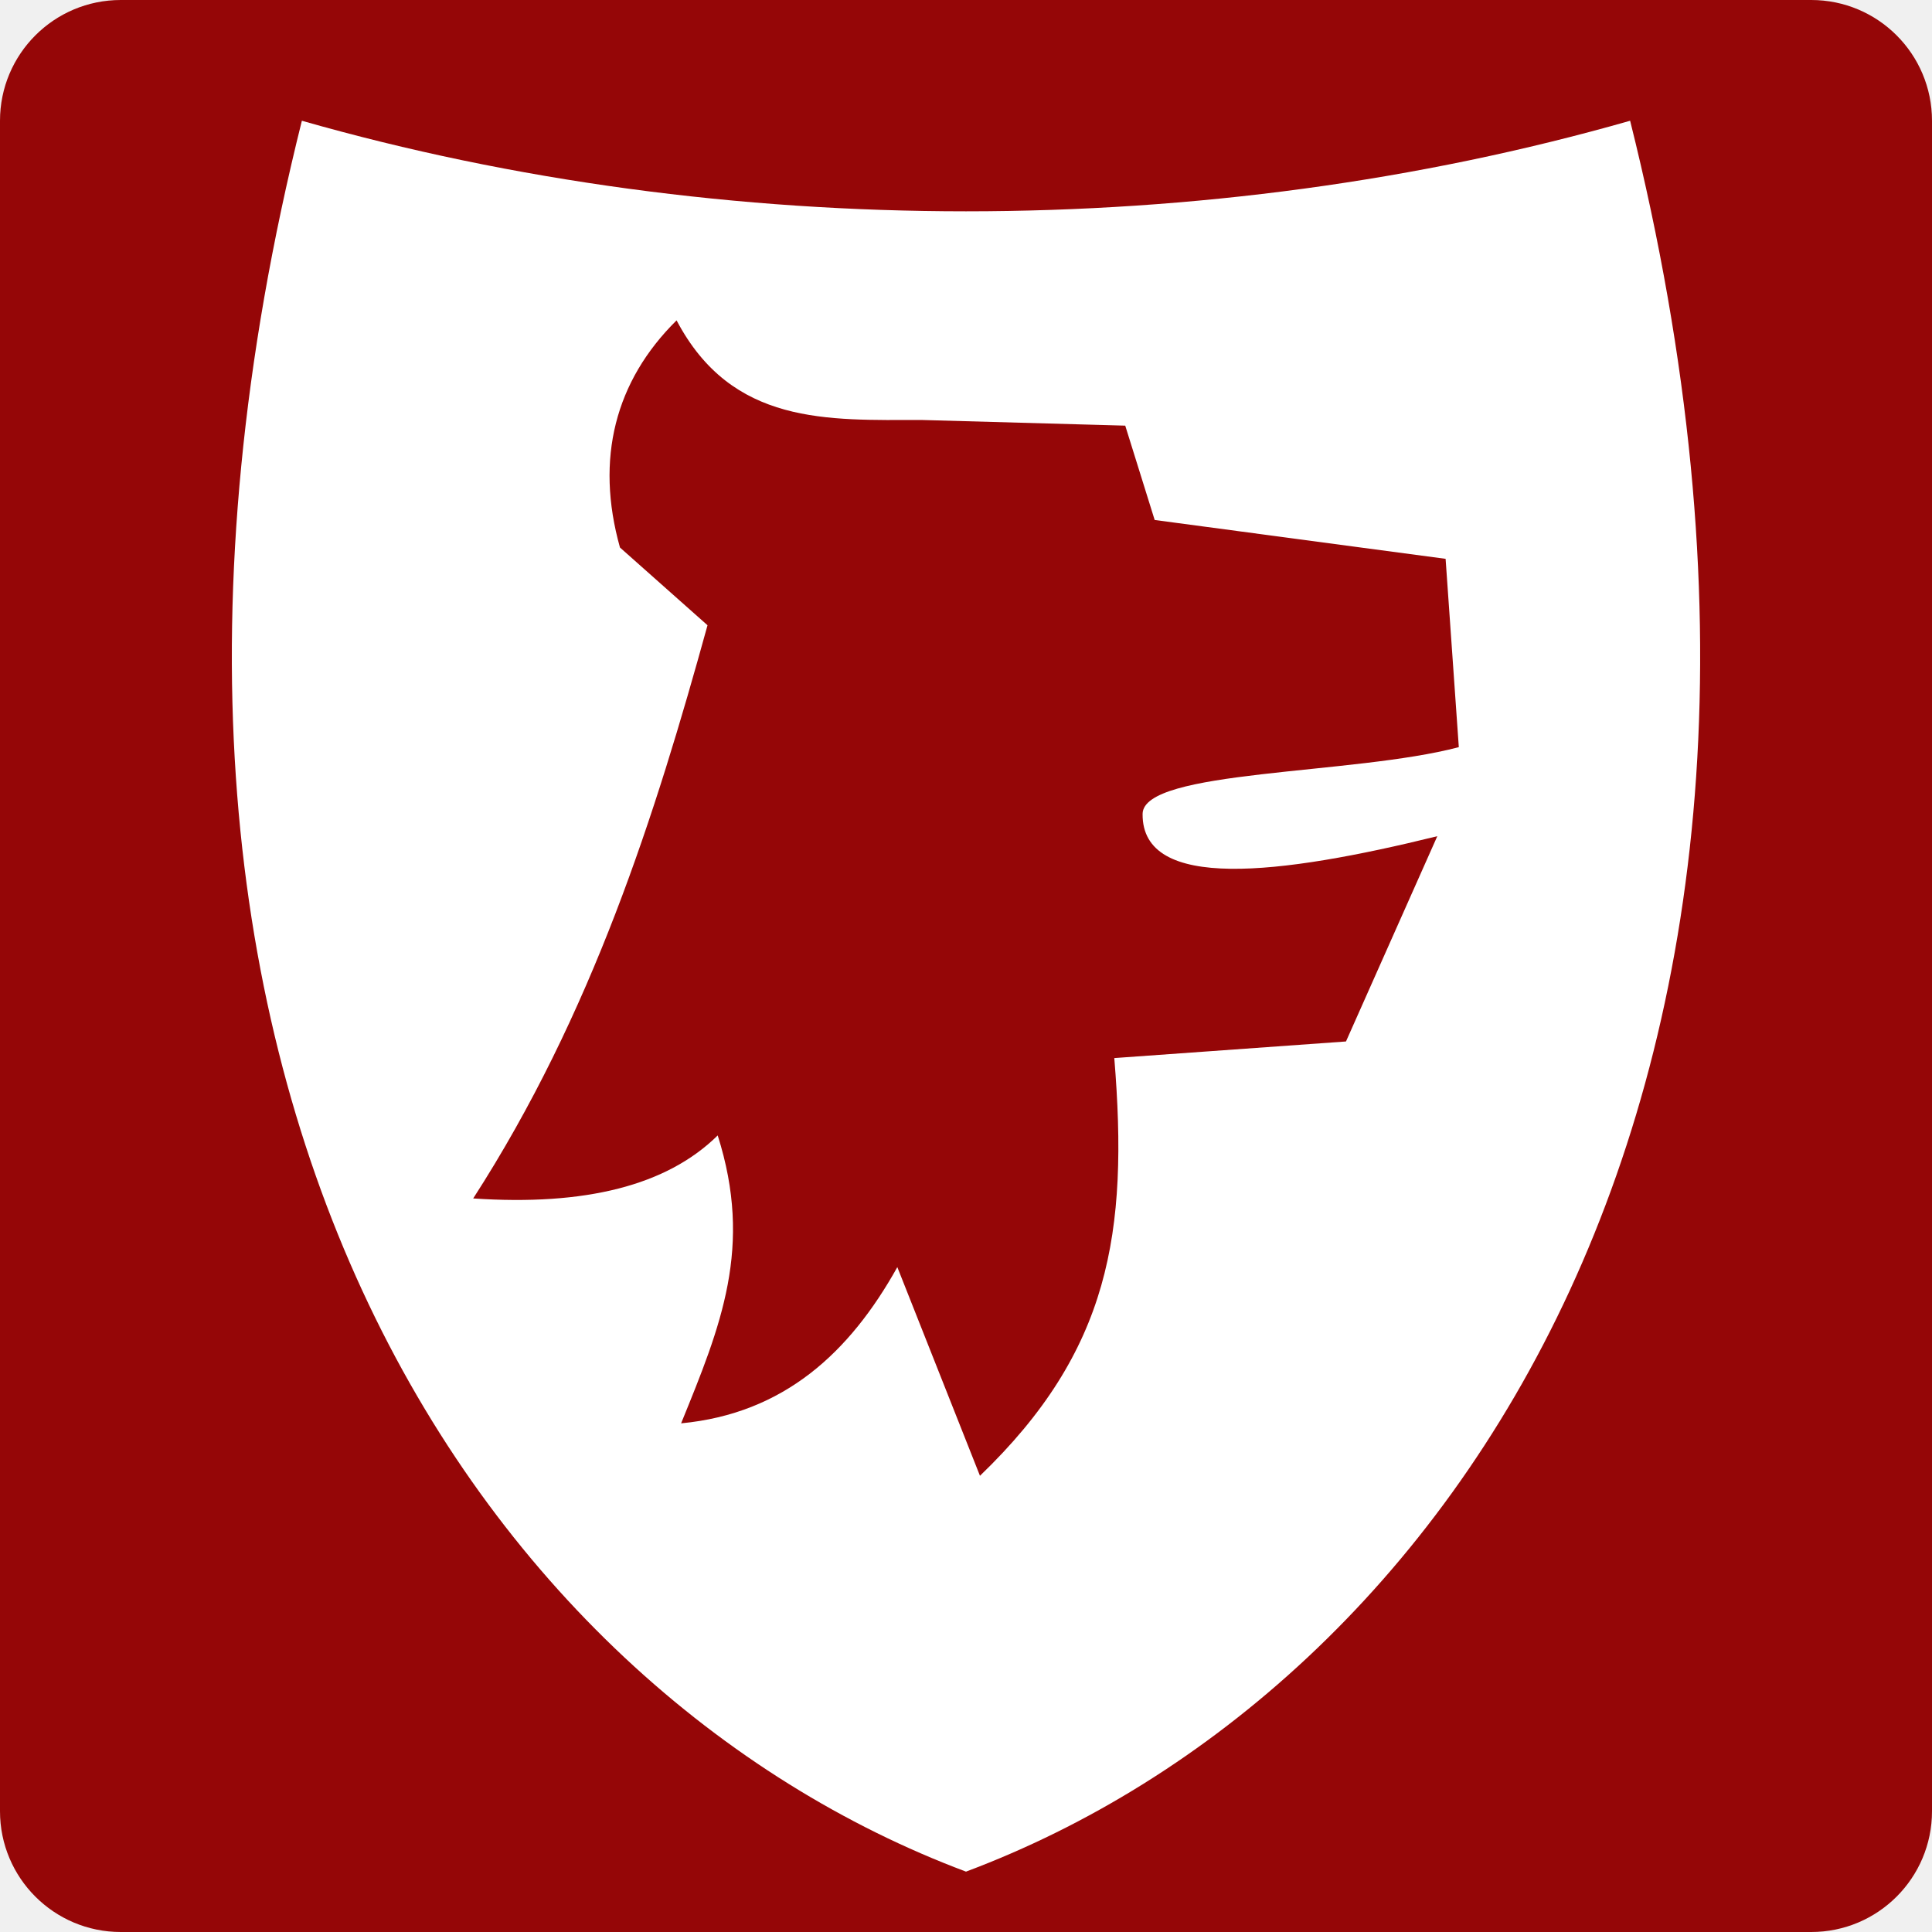
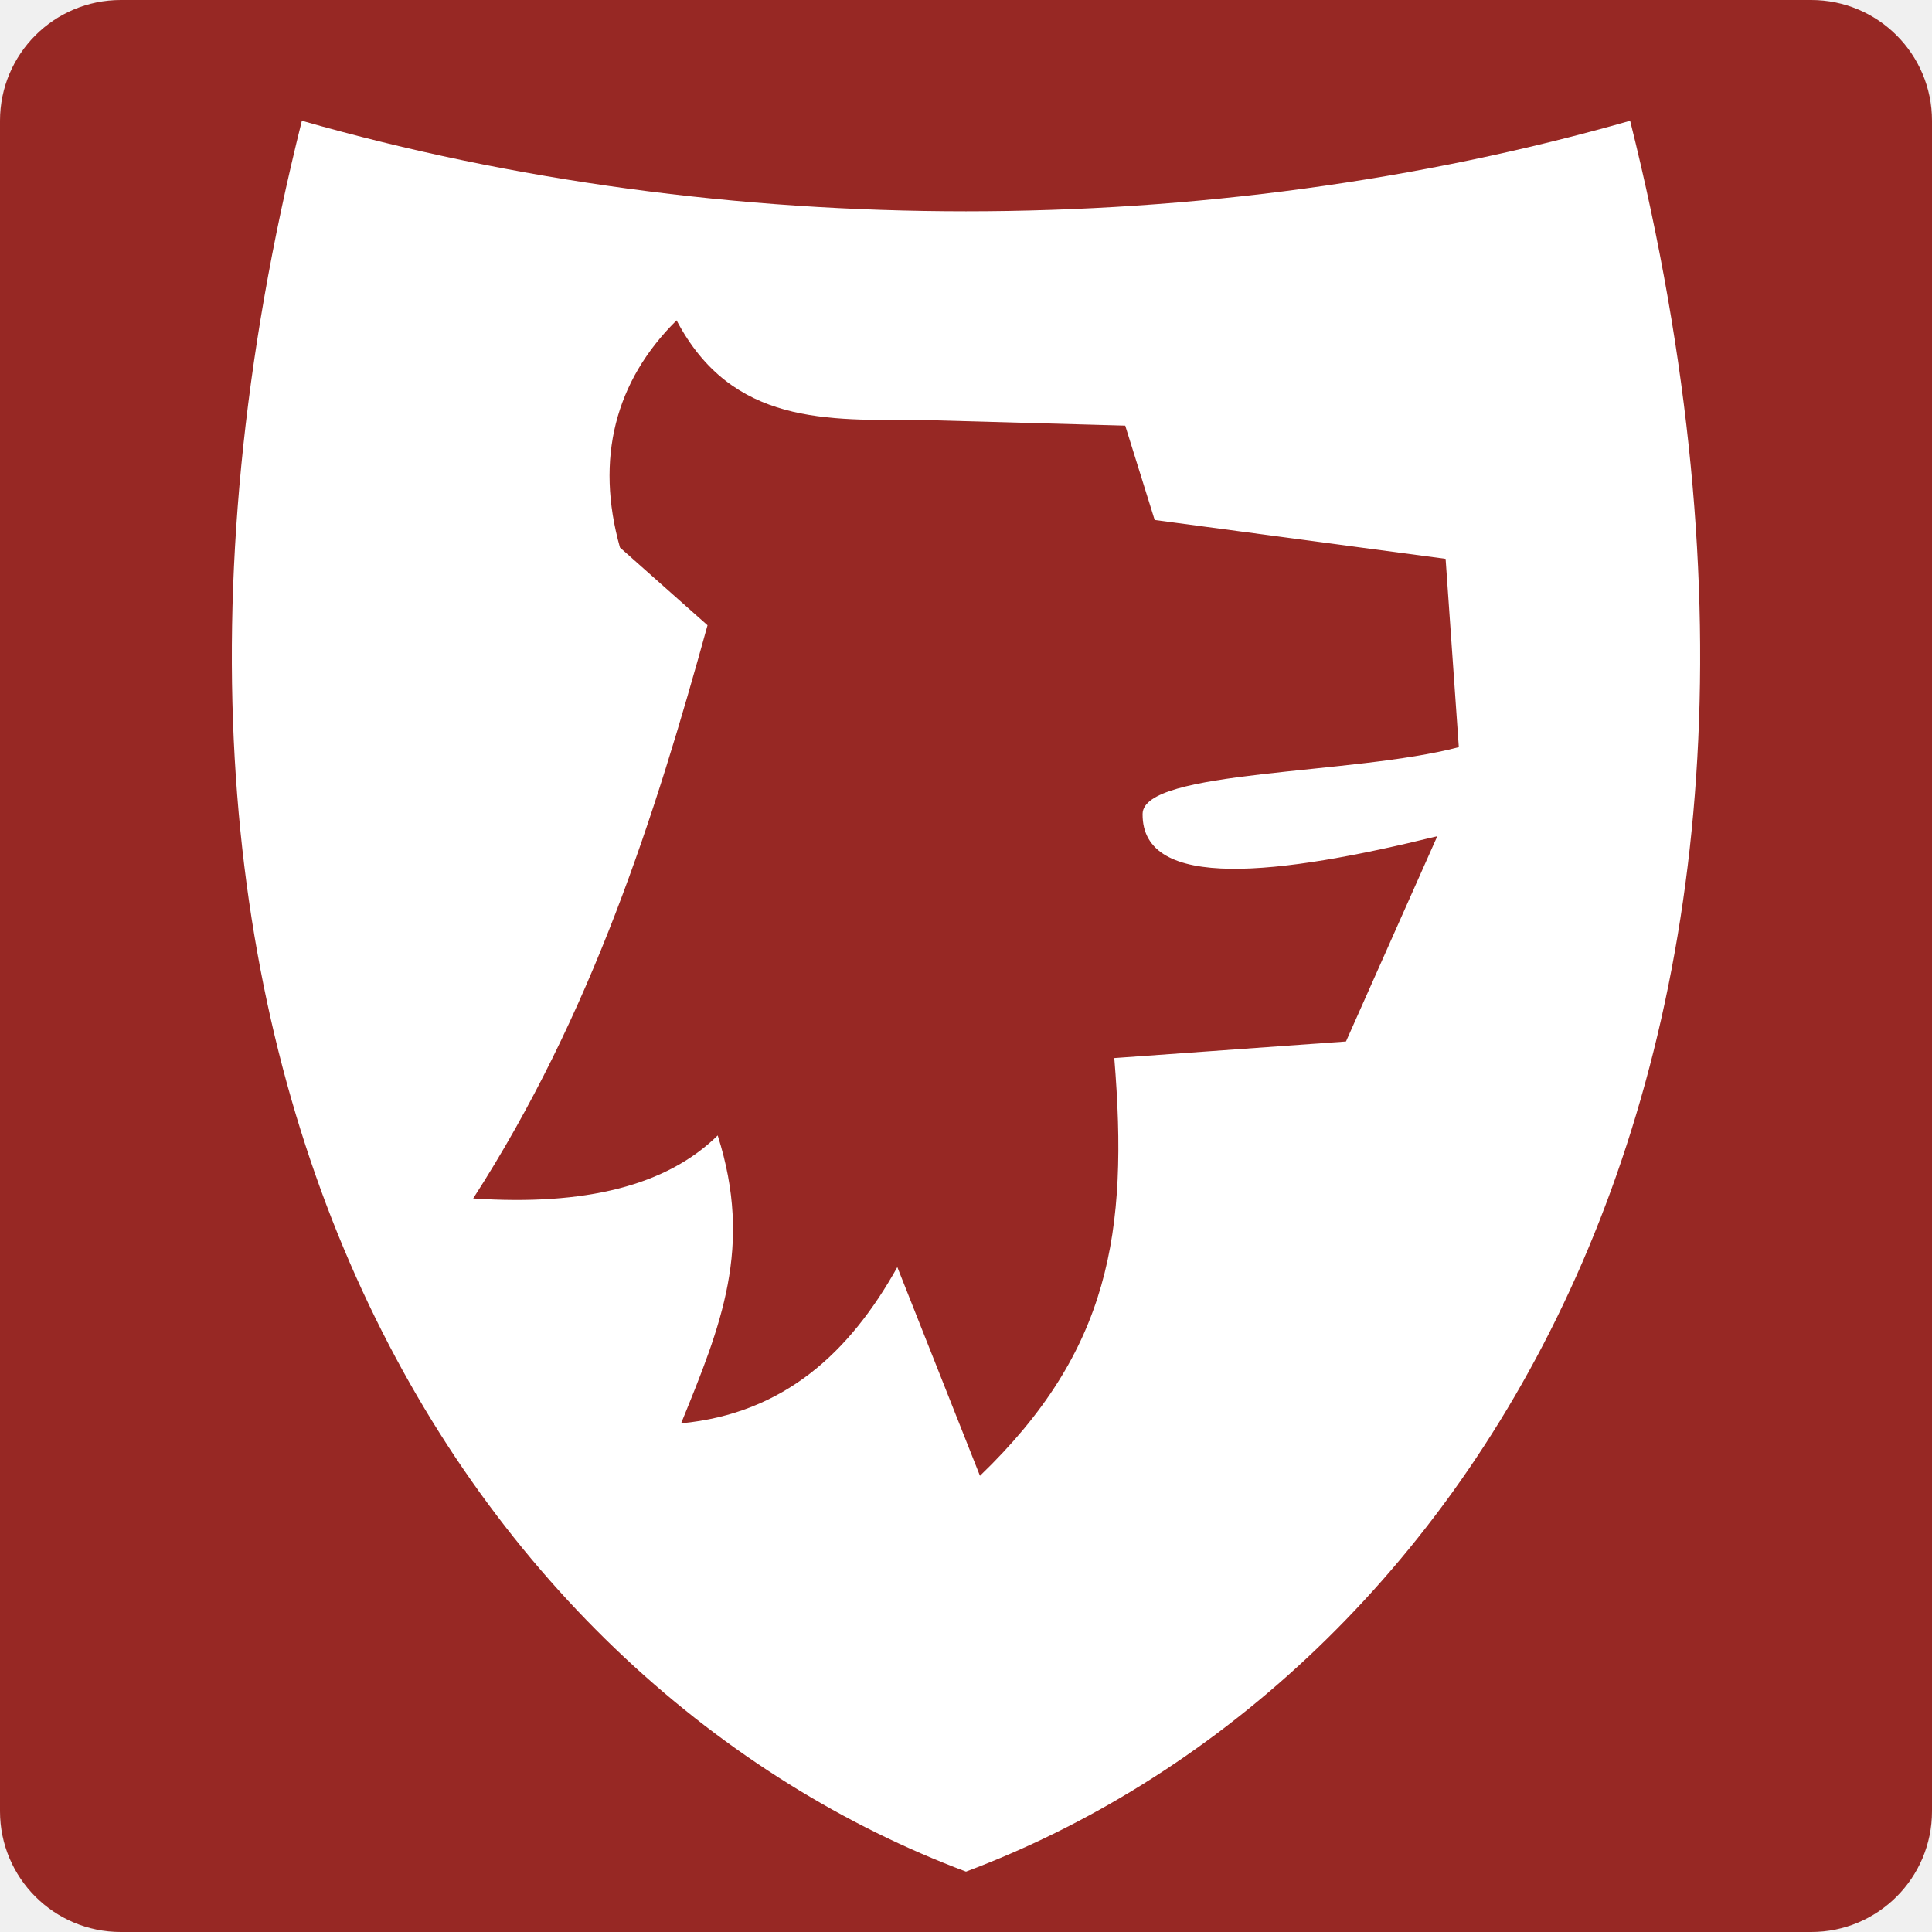
<svg xmlns="http://www.w3.org/2000/svg" style="height: 512px; width: 512px;" viewBox="0 0 512 512">
-   <rect fill="#950607" fill-opacity="1" height="512" width="512" rx="32" ry="32" />
+   <rect fill="#972824" fill-opacity="1" height="512" width="512" rx="32" ry="32" />
  <g class="" style="" transform="translate(0,0)">
    <path d="M80 32c-64 256 48 416 176 464 128-48 240-208 176-464-112 32-240 32-352 0zm99.3 52.9c14.7 27.9 40.1 26.4 65 26.4l53.9 1.5 7.8 25 77.1 10.3 3.5 49.9c-27.9 7.4-83.7 5.9-83.8 17.7-.2 20.6 36.3 16.2 78.1 5.9L356.7 276l-61.4 4.4c3.8 46.4-1.2 77.6-35.6 110.7l-21.9-55.3c-12.6 22.6-30 38.8-57.3 41.4 10.6-26 19.1-46.7 9.7-76.3-13.5 13.3-35.1 18.7-64.8 16.7 31.6-49 48.3-101.9 62.1-151.9l-23.2-20.6c-6.6-23.5-1.3-44.1 15-60.2z" fill="#fff" fill-opacity="1" />
  </g>
</svg>
